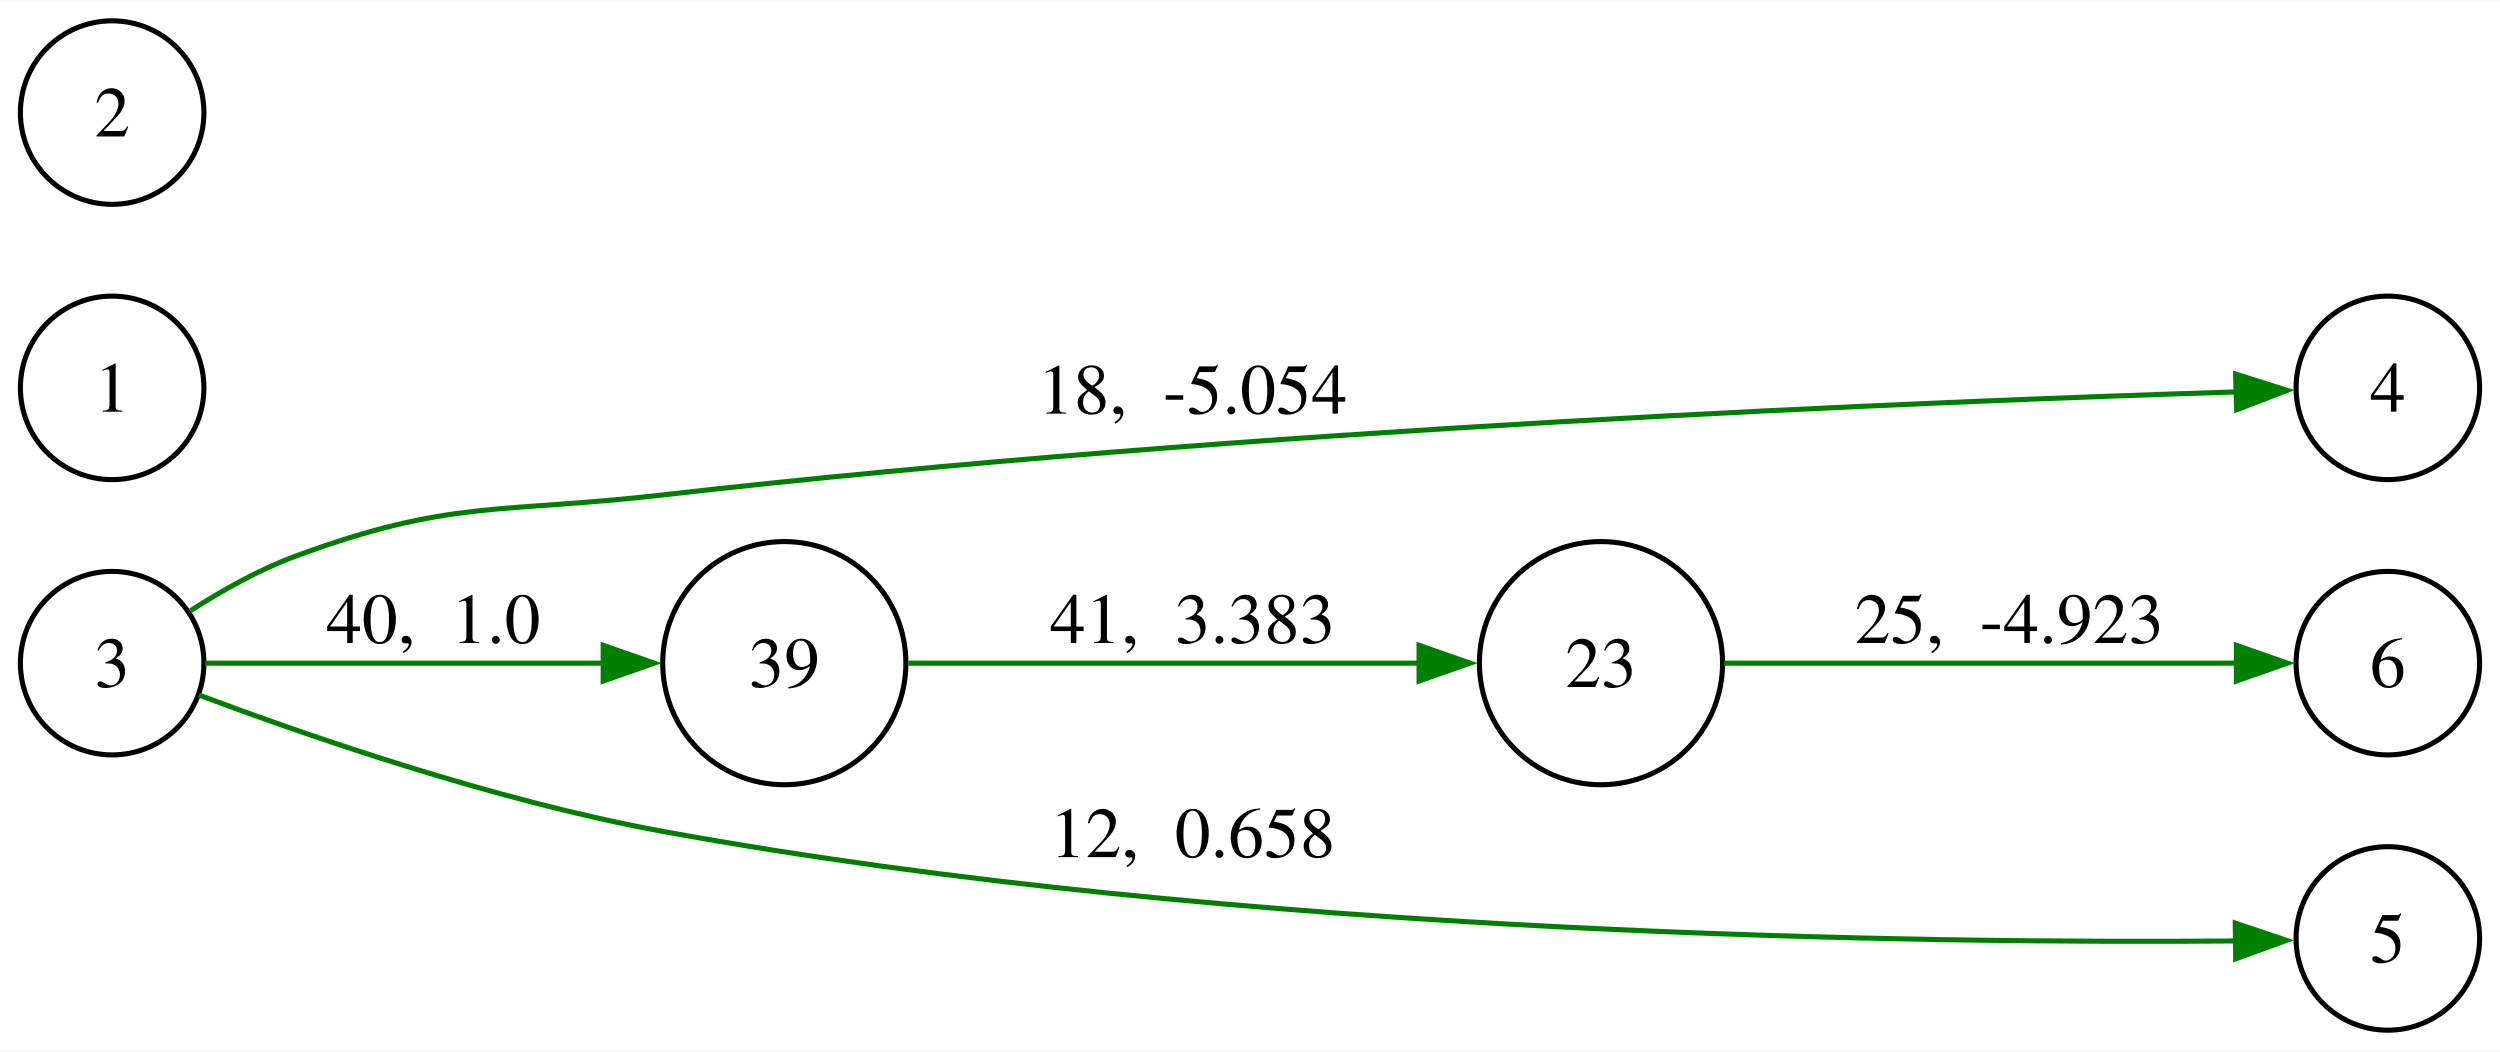
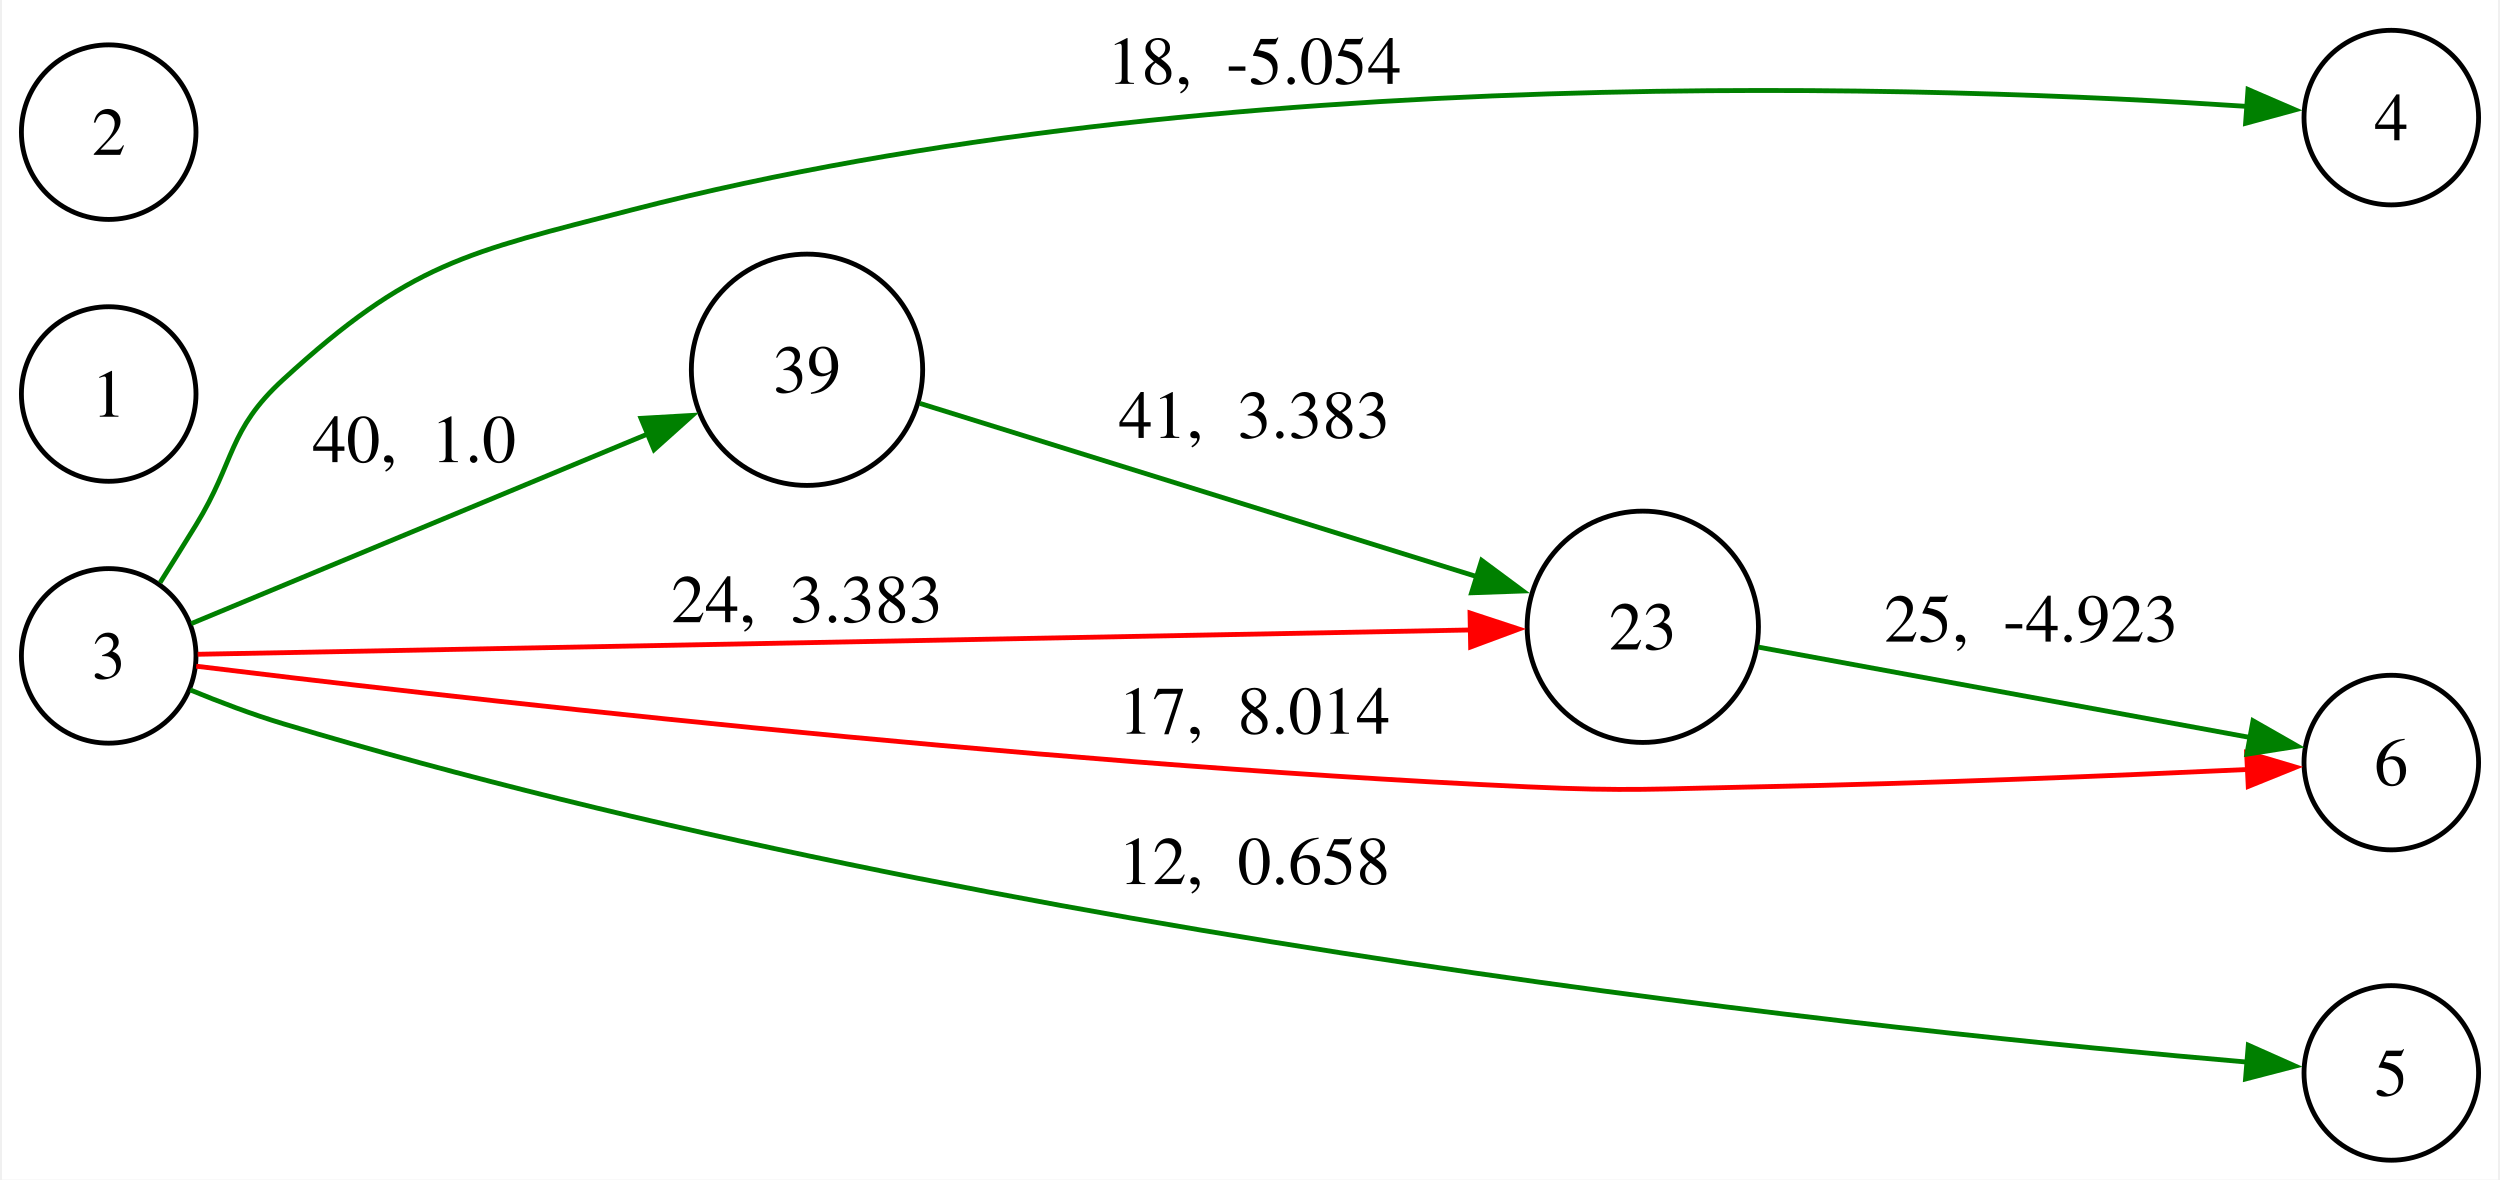
- <svg xmlns="http://www.w3.org/2000/svg" width="490pt" height="206pt" viewBox="0.00 0.00 490.40 206.00">
-   <g id="graph0" class="graph" transform="scale(1 1) rotate(0) translate(4 202)">
-     <polygon fill="white" stroke="none" points="-4,4 -4,-202 486.4,-202 486.4,4 -4,4" />
+ <svg xmlns="http://www.w3.org/2000/svg" width="515pt" height="243pt" viewBox="0.00 0.00 514.70 243.25">
+   <g id="graph0" class="graph" transform="scale(1 1) rotate(0) translate(4 239.25)">
+     <polygon fill="white" stroke="none" points="-4,4 -4,-239.25 510.7,-239.25 510.7,4 -4,4" />
    <g id="node1" class="node">
-       <ellipse fill="none" stroke="black" cx="18" cy="-72" rx="18" ry="18" />
-       <text text-anchor="middle" x="18" y="-67.33" font-family="Times,serif" font-size="14.00">3</text>
+       <ellipse fill="none" stroke="black" cx="18" cy="-104" rx="18" ry="18" />
+       <text text-anchor="middle" x="18" y="-99.33" font-family="Times,serif" font-size="14.00">3</text>
    </g>
    <g id="node2" class="node">
-       <ellipse fill="none" stroke="black" cx="464.4" cy="-126" rx="18" ry="18" />
-       <text text-anchor="middle" x="464.4" y="-121.33" font-family="Times,serif" font-size="14.00">4</text>
+       <ellipse fill="none" stroke="black" cx="488.7" cy="-82" rx="18" ry="18" />
+       <text text-anchor="middle" x="488.7" y="-77.33" font-family="Times,serif" font-size="14.00">6</text>
    </g>
    <g id="edge1" class="edge">
-       <path fill="none" stroke="green" d="M33.37,-82.29C39.47,-86.21 46.82,-90.36 54,-93 84.44,-104.21 93.77,-101.32 126,-105 240.05,-118.02 376.78,-123.4 434.95,-125.22" />
-       <polygon fill="green" stroke="green" points="434.53,-128.71 444.63,-125.51 434.74,-121.71 434.53,-128.71" />
-       <text text-anchor="middle" x="229.95" y="-120.95" font-family="Times,serif" font-size="14.00">18,  -5.054</text>
+       <path fill="none" stroke="red" d="M36.05,-101.87C80.89,-96.37 205.91,-81.83 310.5,-77 331.68,-76.02 337,-76.59 358.2,-77 392.96,-77.67 432.94,-79.35 459.18,-80.58" />
+       <polygon fill="red" stroke="red" points="458.86,-84.07 469.02,-81.05 459.2,-77.08 458.86,-84.07" />
+       <text text-anchor="middle" x="254.25" y="-87.95" font-family="Times,serif" font-size="14.00">17,  8.014</text>
    </g>
    <g id="node3" class="node">
-       <ellipse fill="none" stroke="black" cx="149.85" cy="-72" rx="23.85" ry="23.85" />
-       <text text-anchor="middle" x="149.85" y="-67.33" font-family="Times,serif" font-size="14.00">39</text>
+       <ellipse fill="none" stroke="black" cx="488.7" cy="-215" rx="18" ry="18" />
+       <text text-anchor="middle" x="488.7" y="-210.32" font-family="Times,serif" font-size="14.00">4</text>
    </g>
    <g id="edge2" class="edge">
-       <path fill="none" stroke="green" d="M36.24,-72C56.13,-72 89.34,-72 114.55,-72" />
-       <polygon fill="green" stroke="green" points="114.32,-75.5 124.32,-72 114.32,-68.5 114.32,-75.5" />
-       <text text-anchor="middle" x="81" y="-75.95" font-family="Times,serif" font-size="14.00">40,  1.0</text>
+       <path fill="none" stroke="green" d="M28.59,-119.1C31.02,-122.97 33.62,-127.13 36,-131 44.14,-144.25 42.53,-150.5 54,-161 80.24,-185.03 91.55,-187.11 126,-196 246.73,-227.15 397.43,-221.44 459.24,-217.29" />
+       <polygon fill="green" stroke="green" points="459.15,-220.8 468.88,-216.6 458.65,-213.82 459.15,-220.8" />
+       <text text-anchor="middle" x="254.25" y="-221.95" font-family="Times,serif" font-size="14.00">18,  -5.054</text>
    </g>
    <g id="node4" class="node">
-       <ellipse fill="none" stroke="black" cx="464.4" cy="-18" rx="18" ry="18" />
-       <text text-anchor="middle" x="464.4" y="-13.32" font-family="Times,serif" font-size="14.00">5</text>
+       <ellipse fill="none" stroke="black" cx="334.35" cy="-110" rx="23.85" ry="23.85" />
+       <text text-anchor="middle" x="334.35" y="-105.33" font-family="Times,serif" font-size="14.00">23</text>
    </g>
    <g id="edge3" class="edge">
-       <path fill="none" stroke="green" d="M35.02,-65.75C55.68,-57.99 92.92,-45.04 126,-39 238.92,-18.37 376.24,-17.01 434.77,-17.51" />
-       <polygon fill="green" stroke="green" points="434.47,-21.01 444.51,-17.62 434.55,-14.01 434.47,-21.01" />
-       <text text-anchor="middle" x="229.95" y="-33.95" font-family="Times,serif" font-size="14.00">12,  0.658</text>
+       <path fill="none" stroke="red" d="M36.35,-104.33C86.5,-105.29 232.3,-108.07 299.15,-109.35" />
+       <polygon fill="red" stroke="red" points="298.72,-112.84 308.78,-109.53 298.85,-105.84 298.72,-112.84" />
+       <text text-anchor="middle" x="162" y="-110.95" font-family="Times,serif" font-size="14.00">24,  3.383</text>
+     </g>
+     <g id="node5" class="node">
+       <ellipse fill="none" stroke="black" cx="162" cy="-163" rx="23.85" ry="23.85" />
+       <text text-anchor="middle" x="162" y="-158.32" font-family="Times,serif" font-size="14.00">39</text>
+     </g>
+     <g id="edge4" class="edge">
+       <path fill="none" stroke="green" d="M35.01,-110.65C57.78,-120.11 99.99,-137.65 129.24,-149.8" />
+       <polygon fill="green" stroke="green" points="127.77,-152.98 138.35,-153.59 130.46,-146.52 127.77,-152.98" />
+       <text text-anchor="middle" x="81" y="-143.95" font-family="Times,serif" font-size="14.00">40,  1.0</text>
+     </g>
+     <g id="node6" class="node">
+       <ellipse fill="none" stroke="black" cx="488.7" cy="-18" rx="18" ry="18" />
+       <text text-anchor="middle" x="488.7" y="-13.32" font-family="Times,serif" font-size="14.00">5</text>
+     </g>
+     <g id="edge5" class="edge">
+       <path fill="none" stroke="green" d="M34.82,-96.98C40.75,-94.53 47.61,-91.92 54,-90 202.62,-45.41 388.7,-26.24 459.02,-20.23" />
+       <polygon fill="green" stroke="green" points="459.21,-23.72 468.89,-19.41 458.64,-16.75 459.21,-23.72" />
+       <text text-anchor="middle" x="254.25" y="-56.95" font-family="Times,serif" font-size="14.00">12,  0.658</text>
+     </g>
+     <g id="edge7" class="edge">
+       <path fill="none" stroke="green" d="M358.16,-105.81C385.3,-100.82 430.6,-92.49 459.8,-87.13" />
+       <polygon fill="green" stroke="green" points="460.18,-90.62 469.38,-85.37 458.91,-83.73 460.18,-90.62" />
+       <text text-anchor="middle" x="414.45" y="-106.95" font-family="Times,serif" font-size="14.00">25,  -4.923</text>
+     </g>
+     <g id="edge6" class="edge">
+       <path fill="none" stroke="green" d="M185.27,-156.07C214.6,-146.95 266.42,-130.82 300.32,-120.28" />
+       <polygon fill="green" stroke="green" points="301.12,-123.69 309.63,-117.38 299.04,-117.01 301.12,-123.69" />
+       <text text-anchor="middle" x="254.25" y="-148.95" font-family="Times,serif" font-size="14.00">41,  3.383</text>
    </g>
    <g id="node7" class="node">
-       <ellipse fill="none" stroke="black" cx="310.05" cy="-72" rx="23.85" ry="23.85" />
-       <text text-anchor="middle" x="310.05" y="-67.33" font-family="Times,serif" font-size="14.00">23</text>
-     </g>
-     <g id="edge4" class="edge">
-       <path fill="none" stroke="green" d="M174.19,-72C200.67,-72 244.12,-72 274.52,-72" />
-       <polygon fill="green" stroke="green" points="274.36,-75.5 284.36,-72 274.36,-68.5 274.36,-75.5" />
-       <text text-anchor="middle" x="229.95" y="-75.95" font-family="Times,serif" font-size="14.00">41,  3.383</text>
-     </g>
-     <g id="node5" class="node">
-       <ellipse fill="none" stroke="black" cx="18" cy="-126" rx="18" ry="18" />
-       <text text-anchor="middle" x="18" y="-121.33" font-family="Times,serif" font-size="14.00">1</text>
-     </g>
-     <g id="node6" class="node">
-       <ellipse fill="none" stroke="black" cx="18" cy="-180" rx="18" ry="18" />
-       <text text-anchor="middle" x="18" y="-175.32" font-family="Times,serif" font-size="14.00">2</text>
+       <ellipse fill="none" stroke="black" cx="18" cy="-158" rx="18" ry="18" />
+       <text text-anchor="middle" x="18" y="-153.32" font-family="Times,serif" font-size="14.00">1</text>
    </g>
    <g id="node8" class="node">
-       <ellipse fill="none" stroke="black" cx="464.4" cy="-72" rx="18" ry="18" />
-       <text text-anchor="middle" x="464.4" y="-67.33" font-family="Times,serif" font-size="14.00">6</text>
-     </g>
-     <g id="edge5" class="edge">
-       <path fill="none" stroke="green" d="M334.19,-72C361.14,-72 405.67,-72 434.77,-72" />
-       <polygon fill="green" stroke="green" points="434.69,-75.5 444.69,-72 434.69,-68.5 434.69,-75.5" />
-       <text text-anchor="middle" x="390.15" y="-75.95" font-family="Times,serif" font-size="14.00">25,  -4.923</text>
+       <ellipse fill="none" stroke="black" cx="18" cy="-212" rx="18" ry="18" />
+       <text text-anchor="middle" x="18" y="-207.32" font-family="Times,serif" font-size="14.00">2</text>
    </g>
  </g>
</svg>
